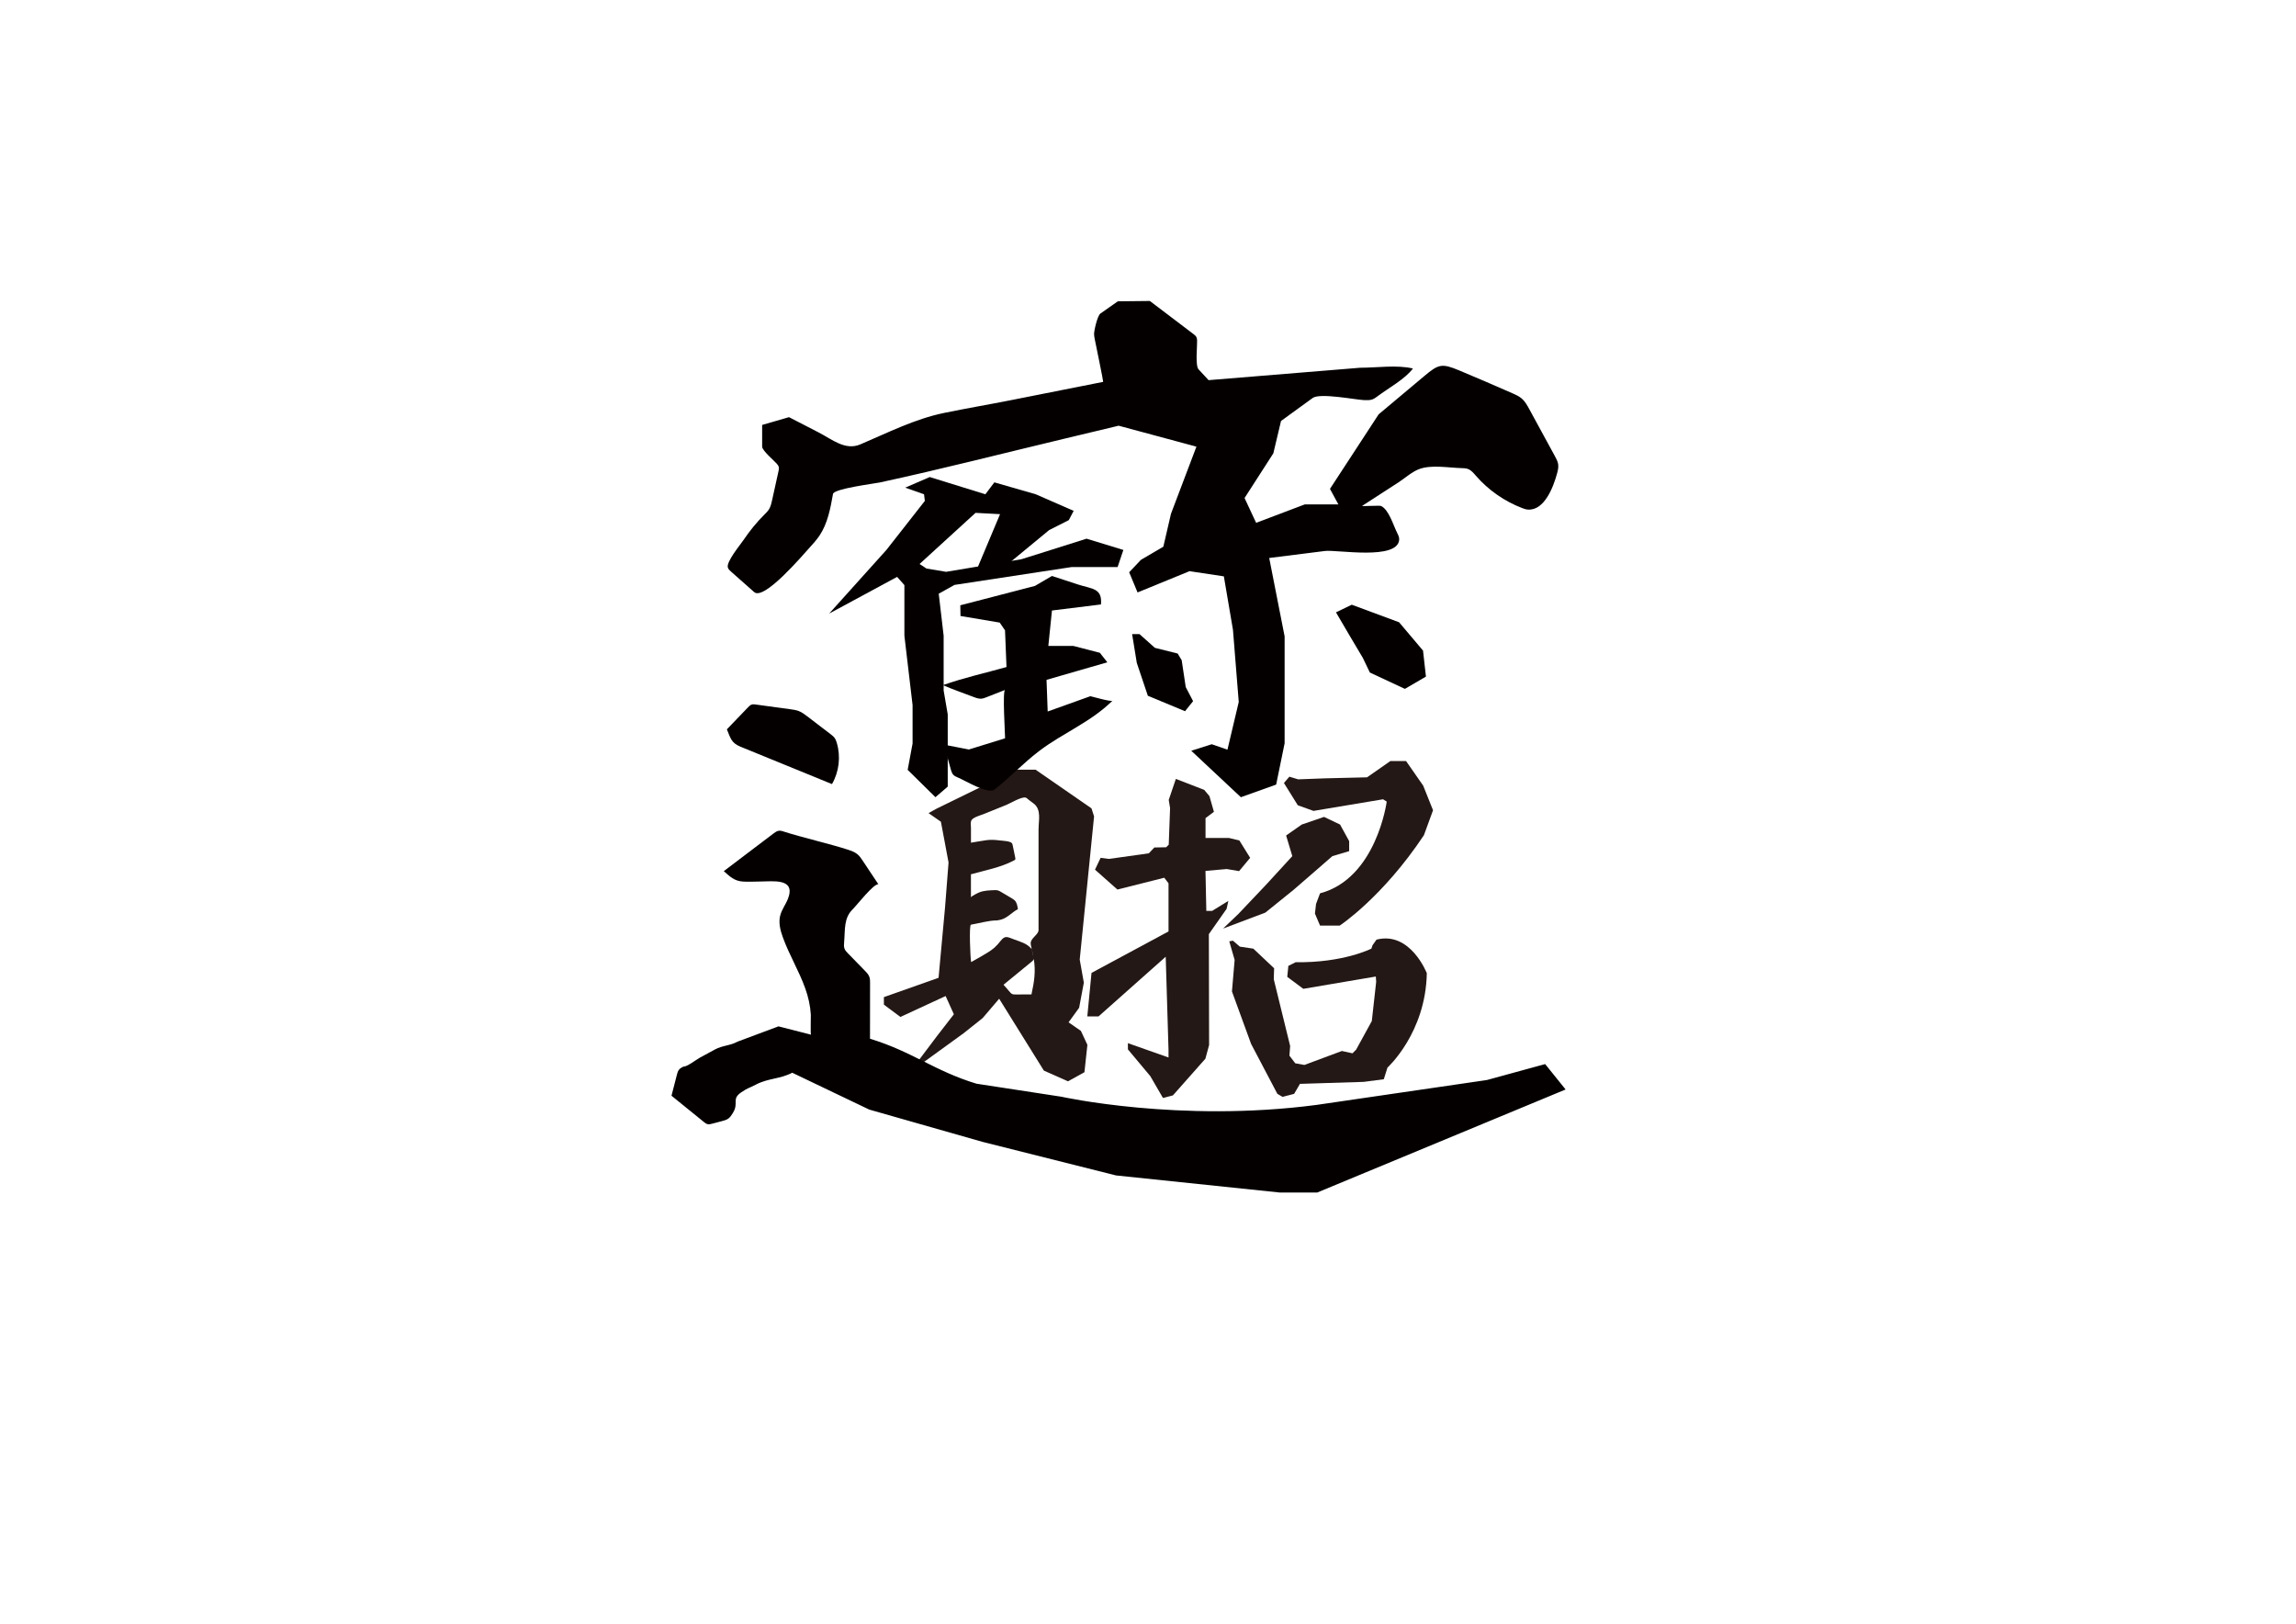
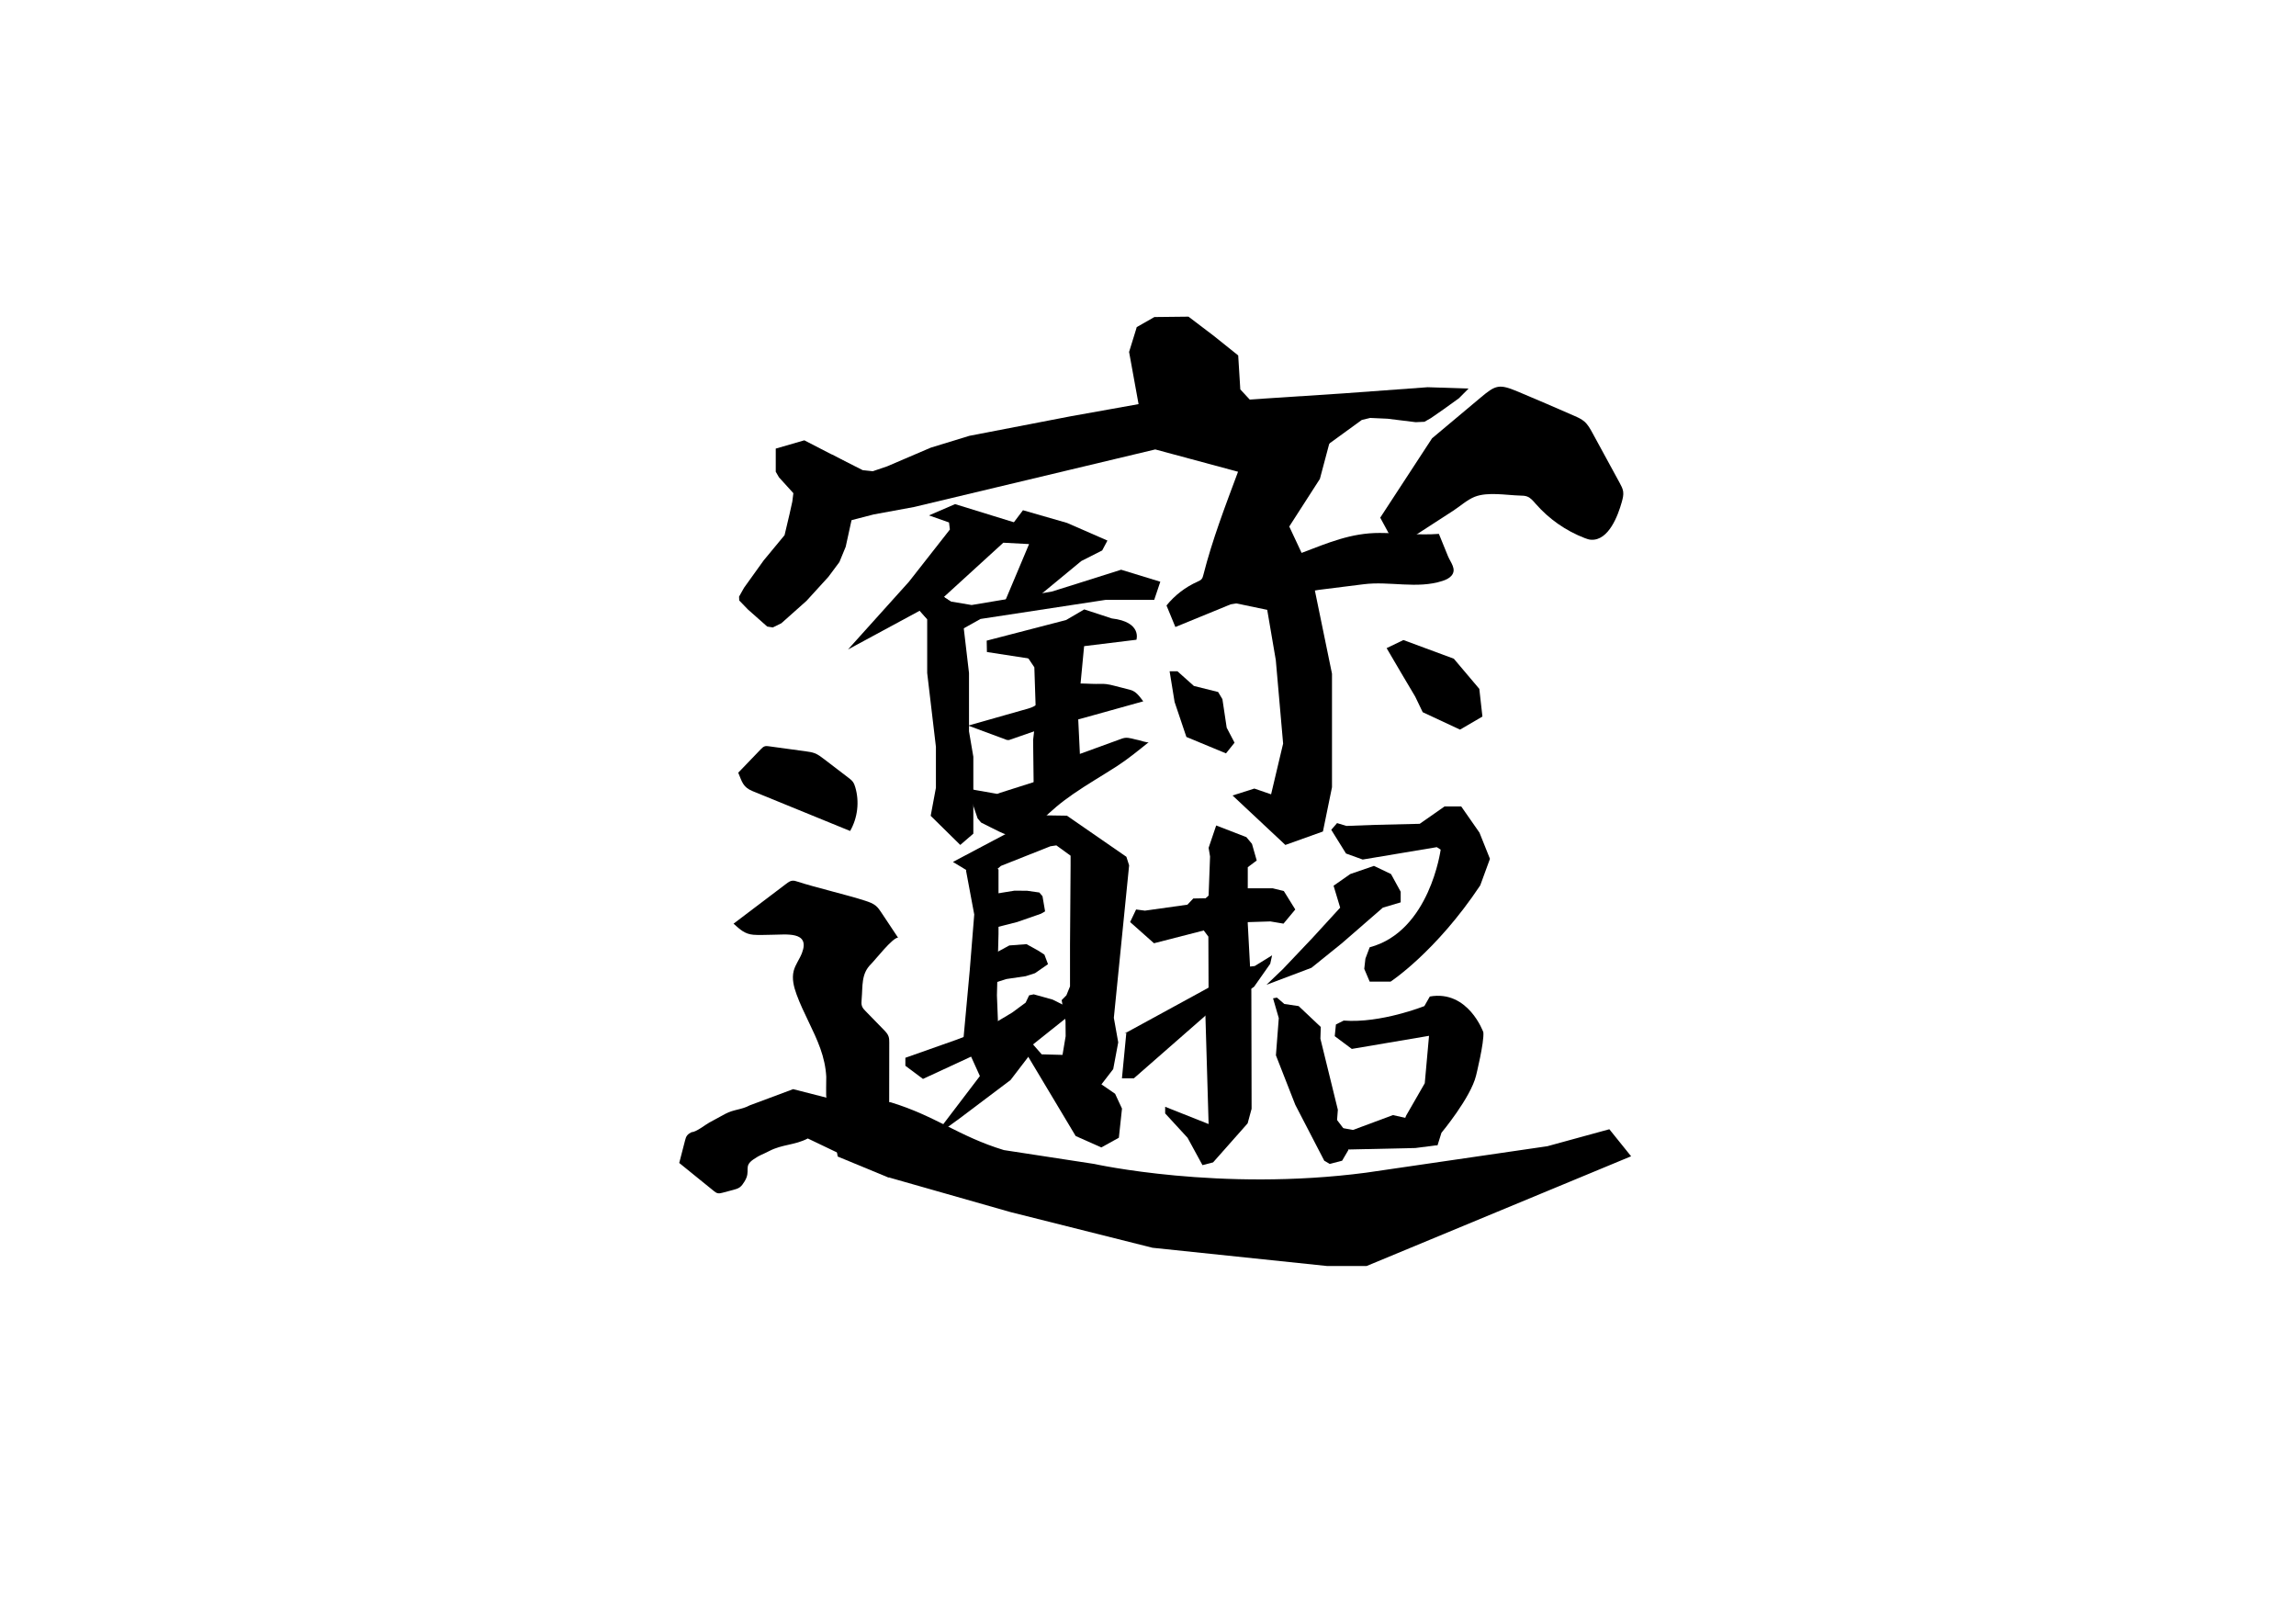
<svg xmlns="http://www.w3.org/2000/svg" id="_图层_1" data-name="图层 1" viewBox="0 0 841.89 595.28">
-   <defs>
-     <style>
-       .cls-1 {
-         fill: #040000;
-       }
- 
-       .cls-2 {
-         fill: #231815;
-       }
-     </style>
-   </defs>
-   <polygon class="cls-2" points="403.57 314.49 401.51 318.83 409.73 326.12 426.92 321.79 428.47 323.84 428.47 341.48 400.23 356.68 398.69 372.64 402.8 372.64 427.44 350.75 428.47 384.95 428.47 387.69 413.58 382.44 413.58 384.72 421.79 394.53 426.43 402.53 430.08 401.59 441.99 388.14 443.35 383.13 443.26 342.46 449.77 333.19 450.41 330.28 444.44 333.96 442.33 333.96 442.02 319.29 449.82 318.6 454.34 319.37 458.4 314.49 454.45 308.14 450.6 307.2 442.04 307.2 442.04 299.93 445.12 297.62 443.48 291.89 441.56 289.58 431.16 285.56 428.55 293.26 429.04 296.25 428.55 309.68 427.6 310.62 423.27 310.7 421.25 312.84 406.62 314.89 403.57 314.49" />
-   <g>
-     <path class="cls-2" d="M472.79,284.74l-2,2.32,5.08,8.16,5.75,2.07,25.52-4.26,1.34,.85s-3.74,28.15-24.45,33.63l-1.47,3.9-.4,3.53,1.87,4.39h7.22s15.63-10.24,30.87-33.14l3.34-9.14-3.61-9.02-6.28-9.02h-5.75l-8.55,5.97-15.37,.37-9.89,.37-3.21-.97Z" />
-     <polygon class="cls-2" points="477.33 302.29 485.49 299.49 491.37 302.29 494.71 308.38 494.71 312.04 488.56 313.87 474.39 326.17 463.97 334.58 448.47 340.43 454.08 335.07 464.37 324.22 473.86 313.87 471.59 306.31 477.33 302.29" />
-   </g>
-   <path class="cls-2" d="M450.74,345.09l1.97,6.82-.98,11.58,7.03,19.25,9.62,18.28,1.87,1.1,4.28-1.1,2.14-3.66,23.39-.73,7.35-.97,1.34-4.26s14.03-12.67,14.43-34.61c0,0-6.01-15.48-18.44-12.31l-1.47,2.07-.4,1.22s-10.16,5.24-27.79,5l-2.67,1.34-.4,4.02,5.88,4.39,26.59-4.51,.13,1.95-1.6,14.38-5.75,10.48-1.34,1.34-3.88-.85-13.76,5.12-3.34-.61-2.14-2.8,.27-3.53-6.01-24.49,.13-4.02-3.88-3.66-3.74-3.53-4.94-.73-2.54-2.19-1.34,.24Z" />
-   <path class="cls-2" d="M391.81,374.81l3.88-5.34,1.73-9.21-1.51-8.46,5.26-52.5-.95-2.95-20.49-14.16h-7.12l-29.33,14.35-2.8,1.57,4.53,3.15,2.8,14.94-1.29,16.52-2.37,25.76-20.05,7.08v2.75l6.06,4.52,16.58-7.67,3.02,6.69-6.26,8.08-9.92,13.18,19.81-14.35,2.63-2.1,4.31-3.43,6.04-7.08,16.39,26.35,8.84,3.93,6.04-3.34,1.08-10.03-2.37-5.11-4.53-3.15Zm-11-71.12v37.3c0,1.62-2.79,2.9-2.88,4.72-.02,.42,.07,.83,.16,1.24,.08,.34,.15,.69,.23,1.03h0s0,0,0,0c.15,.68,.3,1.36,.46,2.04,.05,.24,.09,.47,.13,.71,.04,.18,.08,.37,.12,.58,.01,.06,.02,.11,.02,.17,.77,4.57,.2,8.4-.84,13.09-1.94,0-3.87,.02-5.81,.02-.47,0-.96,0-1.36-.22-.28-.15-.49-.39-.69-.62-.79-.91-1.59-1.82-2.38-2.73,3.43-2.81,6.86-5.62,10.29-8.43,.42-.34,.8-.65,.79-1.12-.04-.25-.09-.5-.14-.75-.3-1.38-.42-1.6-.59-2.76,0,0,0,0,0,0-1.8-2.11-3.77-2.54-6.46-3.55-2.63-.99-3.33-1.54-5.02,.61-.67,.86-1.39,1.69-2.22,2.42-1.46,1.28-3.2,2.22-4.89,3.22-1.18,.7-2.44,1.42-3.63,2.06-.31-1.23-.82-13.59-.08-13.72,3.04-.5,6.48-1.56,9.55-1.56,.58-.09,1.16-.19,1.71-.36,2.29-.72,3.84-2.67,5.95-3.76-.15-1.18-.34-2.44-1.24-3.29-.31-.29-.69-.52-1.06-.74-1.31-.77-2.61-1.55-3.92-2.32-.37-.22-.75-.44-1.18-.55-.4-.1-.82-.08-1.23-.07-1.83,.06-3.77,.13-5.48,.79-.39,.15-3.1,1.46-3.1,1.85v-8.46c5.37-1.49,10.88-2.5,15.8-5.08,.16-.08,.32-.17,.41-.31,.13-.2,.09-.45,.04-.68-.31-1.51-.62-3.02-.93-4.53-.06-.28-.12-.57-.29-.8-.59-.8-3.54-.89-4.53-1.02-1.59-.21-3.21-.3-4.81-.09-1.88,.25-3.79,.64-5.68,.92,0-1.8,0-3.6,0-5.4,0-.82-.23-2.04,.16-2.78,.03-.06,.06-.11,.1-.16,.79-1.06,3.41-1.75,4.65-2.25,2.71-1.1,5.43-2.19,8.14-3.29,1.37-.55,5.65-3.14,7.04-2.63,.4,.14,.69,.45,1,.72,.66,.57,1.43,1.03,2.1,1.59,2.63,2.21,1.61,6.08,1.61,8.96Z" />
-   <path class="cls-1" d="M266.52,267.39c2.59-2.7,5.19-5.39,7.78-8.09,.41-.43,.85-.87,1.42-1.02,.43-.12,.88-.06,1.32,0,4.28,.58,8.55,1.17,12.83,1.75,1.01,.14,2.03,.28,2.98,.64,1.19,.45,2.22,1.24,3.23,2.01,2.82,2.16,5.64,4.31,8.46,6.47,.55,.42,1.11,.85,1.51,1.42,.37,.52,.59,1.14,.78,1.76,1.5,5,.85,10.6-1.76,15.13-7.51-3.07-15.02-6.14-22.54-9.21-3.68-1.5-7.36-3-11.04-4.51-3.36-1.38-3.63-3.17-4.96-6.35Z" />
-   <path class="cls-1" d="M265.39,319.38c6.06-4.59,12.12-9.18,18.19-13.78,.61-.46,1.27-.95,2.03-1.04,.63-.07,1.26,.13,1.86,.33,5.65,1.87,17.67,4.71,23.32,6.58,1.3,.43,2.64,.88,3.68,1.77,.75,.64,1.31,1.47,1.85,2.29,1.91,2.87,3.83,5.75,5.74,8.62-1.91,0-7.83,7.66-9.34,9.14-3.41,3.34-2.79,7.47-3.2,12.16-.07,.8-.14,1.62,.15,2.37,.25,.66,.76,1.19,1.26,1.7,2.06,2.12,4.13,4.23,6.19,6.35,.67,.69,1.36,1.4,1.67,2.31,.24,.69,.24,1.44,.24,2.17,0,6.82-.02,13.64-.02,20.47,15.59,4.74,23.45,11.73,39.03,16.48l31.11,4.77s43.28,9.62,93.59,3.01l62.49-9.13,21.34-5.84,7.5,9.31-91.08,37.78h-13.72l-60.06-6.27-48.93-12.3-41.55-11.84s-28.24-13.51-28.24-13.51c-4.53,2.36-8.78,1.97-13.3,4.34-2.65,1.38-2.9,1.15-5.36,2.82-3.77,2.56-.73,3.84-3.16,7.69-.45,.71-.91,1.44-1.58,1.94-.68,.5-1.51,.73-2.33,.94-1.2,.32-2.41,.64-3.61,.95-.57,.15-1.16,.3-1.73,.16-.5-.12-.93-.46-1.33-.79-3.96-3.21-7.91-6.41-11.87-9.62,.66-2.57,1.32-5.14,1.99-7.71,.16-.63,.34-1.29,.74-1.8,.39-.5,.97-.81,1.53-1.12,1.57,0,4.67-2.53,6.09-3.29,1.84-1,3.68-2,5.52-3,2.84-1.55,5.57-1.38,8.41-2.93l14.95-5.58s11.94,3.05,11.94,3.05c-.26-.07-.03-6.47-.08-7.29-.19-3.33-.91-6.51-2.03-9.65-2.29-6.42-5.88-12.29-8.21-18.7-.94-2.59-1.67-5.41-.98-8.07,.57-2.19,2.03-4.04,2.85-6.15,2.95-7.68-5.66-6.29-10.38-6.29-2.08,0-4.24,.17-6.32,0-3-.25-4.54-1.76-6.85-3.81Z" />
-   <g>
-     <polygon class="cls-1" points="338.82 181.21 331.92 178.78 340.91 174.89 361.31 181.21 364.61 176.84 379.79 181.21 393.69 187.29 391.9 190.69 384.7 194.33 368.2 207.94 358.01 209.16 366.7 188.5 357.71 188.02 336.42 207.46 304.03 224.95 325.02 201.62 339.12 183.64 338.82 181.21" />
-     <polygon class="cls-1" points="326.22 208.43 331.62 214.5 331.62 233.06 334.62 258.49 334.62 272.58 332.82 282.24 343.01 292.27 347.51 288.38 347.51 275.26 347.51 261.89 346.01 253.14 346.01 233.06 344.21 217.66 349.98 214.44 393.01 207.88 399.61 207.88 409.8 207.88 411.91 201.62 398.41 197.49 383.8 202.11 374.5 205.03 346.91 209.64 339.71 208.43 333.42 204.3 326.22 208.43" />
-     <path class="cls-1" d="M352.18,225.83l14.39,2.42,1.95,2.85s.54,13.45,.54,13.45c-7.74,2.17-15.8,3.97-23.33,6.63,3.68,1.59,7.5,2.91,11.26,4.34,.9,.34,1.84,.69,2.81,.63,.68-.05,1.32-.3,1.95-.55,2.26-.89,4.52-1.77,6.79-2.66-1,.39,0,15.76,0,17.73l-13.28,4.11-9.76-1.9c.84,.16,2.98,8.78,3.25,9.58,.17,.51,.35,1.04,.69,1.46,.46,.57,1.17,.87,1.85,1.15,2.65,1.1,11.04,6.27,13.43,4.37,5.68-4.5,10.65-9.83,16.44-14.2,8.78-6.64,18.75-10.44,26.78-18.37-.53,.52-7.07-1.41-8.13-1.63l-15.65,5.61-.42-11.61,22.29-6.43-2.73-3.48-9.76-2.53h-9.14l1.33-12.98c5.99-.74,11.98-1.48,17.97-2.22,.53-6.06-3.27-5.63-8.47-7.33-3.17-1.04-6.33-2.07-9.5-3.11l-6.25,3.65-27.36,7.1,.07,3.91Z" />
-   </g>
-   <path class="cls-1" d="M471.04,272.4v-39.09l-5.65-28.74s20.36-2.56,20.43-2.57c4.34-.55,26.69,3.52,27.23-4.15,.06-.86-.34-1.67-.72-2.43-1.45-2.87-3.09-8.66-5.97-9.93-.51-.22-6.93,.16-6.93,0,4.45-2.88,8.9-5.76,13.35-8.64,2.31-1.5,4.88-3.82,7.45-4.82,4.52-1.76,10.79-.54,15.7-.41,.79,.02,1.6,.04,2.34,.32,1.2,.45,2.06,1.5,2.9,2.47,4.57,5.25,10.45,9.36,16.96,11.85,.7,.27,1.41,.52,2.15,.56,6.11,.38,9.33-8.48,10.58-12.96,.33-1.18,.66-2.4,.49-3.62-.15-1.06-.67-2.02-1.18-2.96-3.14-5.76-6.28-11.53-9.42-17.29-.76-1.39-1.54-2.82-2.74-3.86-1.01-.88-2.25-1.43-3.48-1.97-6.44-2.83-12.9-5.6-19.38-8.32s-7.68-2.36-12.9,2.03c-5.57,4.68-11.16,9.35-16.73,14.03l-17.85,27.33,3.08,5.69h-12.31l-17.84,6.76-4.25-9.09,10.55-16.39,2.82-11.86s11.56-8.39,11.6-8.43c2.69-1.96,15.61,.64,18.89,.78,1.02,.04,2.08,.08,3.03-.27,.69-.26,1.28-.7,1.87-1.14,4.06-3.06,9.97-6.2,12.98-10.18-5.82-1.4-13.24-.28-19.35-.28l-55.58,4.55-3.69-3.98c-1.24-1.33-.44-8.73-.52-10.48-.02-.41-.04-.84-.21-1.22-.23-.53-.72-.91-1.18-1.26-5.32-4.03-10.62-8.07-15.94-12.09l-11.74,.13s-6.3,4.42-6.37,4.47c-1.14,.8-2.36,6.34-2.34,7.55,.01,.69,.15,1.38,.29,2.06,.23,1.14,3.18,15.42,3.05,15.45-11.26,2.23-22.53,4.46-33.79,6.7-8.17,1.62-16.41,3.01-24.56,4.69-10.77,2.22-20.67,7.27-30.72,11.54-5.52,2.34-10.3-1.83-15.3-4.41-3.61-1.86-7.22-3.72-10.83-5.58l-9.85,2.85v7.97c0,1.4,4.44,5.18,5.3,6.17,.32,.37,.64,.75,.78,1.22,.15,.53,.03,1.09-.09,1.63-.78,3.55-1.57,7.1-2.35,10.64-.24,1.08-.49,2.18-1.04,3.14-.44,.76-1.06,1.4-1.69,2.01-2.92,2.89-5.49,6.08-7.79,9.48-1.2,1.77-6.35,7.93-5.69,10.03,.19,.61,.69,1.06,1.17,1.49,2.83,2.5,5.65,5,8.48,7.5,3.62,3.2,17.76-13.5,20.23-16.2,1.31-1.44,2.63-2.89,3.72-4.51,3-4.48,4.01-9.96,4.95-15.27,.35-1.95,15.34-3.81,17.18-4.21,22.55-4.88,44.94-10.62,67.38-15.98,6.73-1.61,13.46-3.22,20.19-4.83l28.51,7.68-9.33,24.61-2.8,12.07-8.22,4.82-4.31,4.55,3.08,7.4,19.05-7.8,12.59,1.9,3.34,19.61,2.12,26.45-4.14,17.48-5.76-1.99-7.51,2.39,18.19,17.03,12.94-4.63,3.12-15.24Z" />
-   <polygon class="cls-1" points="415.12 232.47 416.84 243.04 420.89 255.08 434.53 260.74 437.48 257.05 434.78 251.89 433.3 242.06 431.83 239.6 423.47 237.51 417.82 232.47 415.12 232.47" />
-   <path class="cls-1" d="M489.86,224.48c.43,.86,9.86,16.71,9.86,16.71l2.57,5.36,12.86,6,7.71-4.5-1.07-9.53-8.78-10.39-17.35-6.43-5.78,2.79Z" />
+   <path d="M490.27,301.76l-2.13,2.46,5.41,8.69,6.12,2.21,27.17-4.54,1.42,.91s-3.98,29.97-26.03,35.8l-1.56,4.15-.43,3.76,1.99,4.67h7.68s16.64-10.9,32.86-35.28l3.56-9.73-3.84-9.6-6.69-9.6h-6.12l-9.1,6.36-16.36,.39-10.53,.39-3.41-1.04Z" />
+   <polygon points="495.11 320.44 503.79 317.45 510.05 320.44 513.6 326.92 513.6 330.82 507.06 332.76 491.98 345.86 480.88 354.81 464.38 361.04 470.36 355.33 481.31 343.79 491.41 332.76 488.99 324.72 495.11 320.44" />
+   <path d="M270.69,283.29c2.76-2.87,5.52-5.74,8.28-8.61,.44-.45,.9-.92,1.51-1.09,.45-.12,.93-.06,1.4,0,4.55,.62,9.1,1.24,13.66,1.87,1.07,.15,2.16,.3,3.17,.68,1.26,.48,2.36,1.32,3.43,2.14,3,2.3,6,4.59,9.01,6.89,.59,.45,1.18,.91,1.61,1.51,.4,.56,.63,1.21,.83,1.87,1.6,5.32,.9,11.29-1.87,16.1-8-3.27-16-6.53-23.99-9.8-3.92-1.6-7.84-3.2-11.75-4.8-3.58-1.47-3.86-3.38-5.28-6.76Z" />
+   <path d="M326.55,404.1c16.6,5.04,24.96,12.49,41.55,17.54l33.12,5.08s46.08,10.24,99.64,3.21l66.53-9.71,22.72-6.22,7.98,9.91-96.96,40.22h-14.61l-63.93-6.68-52.09-13.09-44.24-12.6s-30.06-14.38-30.06-14.38c-4.82,2.52-9.34,2.1-14.16,4.62-2.82,1.47-3.08,1.23-5.7,3-4.01,2.72-.78,4.09-3.36,8.18-.48,.76-.97,1.54-1.69,2.07-.72,.53-1.61,.77-2.48,1-1.28,.34-2.56,.68-3.85,1.02-.6,.16-1.24,.32-1.84,.17-.54-.13-.99-.49-1.42-.84-4.21-3.41-8.42-6.83-12.64-10.24,.71-2.73,1.41-5.47,2.12-8.2,.17-.67,.36-1.37,.79-1.91,.42-.53,1.03-.87,1.63-1.19,1.67,0,4.97-2.69,6.48-3.51,1.96-1.06,3.92-2.13,5.87-3.19,3.02-1.65,5.93-1.47,8.96-3.12l15.92-5.94s12.71,3.25,12.71,3.25l23,1.57Z" />
+   <path d="M325.78,431.7l-18.6-7.69-4.12-21.53c-.28-.07-.04-6.89-.09-7.77-.2-3.55-.97-6.93-2.16-10.27-2.44-6.83-6.26-13.08-8.74-19.9-1-2.76-1.77-5.76-1.04-8.6,.6-2.33,2.17-4.3,3.03-6.55,3.14-8.17-6.02-6.69-11.06-6.69-2.22,0-4.52,.18-6.73,0-3.2-.27-4.83-1.88-7.3-4.06,6.45-4.89,12.91-9.78,19.36-14.66,.65-.49,1.35-1.01,2.16-1.1,.67-.08,1.34,.14,1.98,.35,6.01,1.99,18.81,5.02,24.82,7.01,1.39,.46,2.81,.94,3.92,1.89,.8,.68,1.39,1.57,1.97,2.44,2.04,3.06,4.07,6.12,6.11,9.18-2.03,0-8.34,8.15-9.94,9.73-3.63,3.56-2.97,7.96-3.41,12.95-.07,.85-.15,1.73,.16,2.52,.27,.7,.81,1.26,1.34,1.8,2.2,2.25,4.39,4.51,6.59,6.76,.71,.73,1.45,1.49,1.78,2.46,.26,.74,.26,1.53,.26,2.31,0,7.26-.02,14.53-.03,21.79l10.23,22.51-10.51,5.13Z" />
+   <polygon points="371.59 191.71 375.1 187.06 391.26 191.71 406.07 198.18 404.15 201.8 396.49 205.68 378.93 220.17 368.08 221.46 377.34 199.47 367.76 198.96 371.59 191.71" />
+   <polygon points="368.09 198.79 345.42 219.48 310.94 238.11 333.29 213.27 348.3 194.13 347.98 191.54 340.63 188.95 350.21 184.82 379.02 193.71 368.09 198.79" />
+   <polygon points="353.39 230.35 355.31 246.73 355.31 268.12 356.9 277.43 356.9 291.66 356.9 305.63 352.11 309.77 341.26 299.09 343.18 288.81 343.18 273.81 339.98 246.73 339.98 226.98 334.24 220.52 341.9 216.12 348.6 220.52 354.8 224.86 353.39 230.35" />
+   <polygon points="353.39 230.35 359.53 226.92 405.34 219.93 412.36 219.93 423.22 219.93 425.46 213.27 411.09 208.87 395.53 213.79 385.64 216.89 356.27 221.81 348.6 220.52 341.9 216.12 334.24 220.52 339.98 226.98 348.42 232.77 353.39 230.35" />
+   <path d="M509.38,195.84l-3.28-6.06,19-29.09c5.94-4.98,11.88-9.95,17.81-14.93,5.56-4.67,6.78-5.08,13.73-2.16,6.9,2.9,13.78,5.85,20.63,8.86,1.3,.57,2.63,1.16,3.7,2.1,1.28,1.11,2.11,2.63,2.92,4.11,3.34,6.14,6.69,12.27,10.03,18.41,.54,1,1.1,2.02,1.26,3.15,.18,1.29-.17,2.59-.52,3.85-1.33,4.77-4.76,14.2-11.26,13.8-.79-.05-1.55-.32-2.29-.6-6.93-2.65-13.18-7.03-18.05-12.62-.9-1.03-1.81-2.15-3.09-2.63-.79-.3-1.65-.32-2.49-.34-5.22-.14-11.9-1.44-16.71,.43-2.74,1.07-5.47,3.54-7.94,5.14-4.74,3.07-9.48,6.13-14.21,9.2" />
+   <polygon points="428.87 246.11 430.7 257.36 435.02 270.18 449.54 276.2 452.68 272.28 449.8 266.78 448.23 256.32 446.66 253.7 437.77 251.48 431.75 246.11 428.87 246.11" />
+   <path d="M508.44,237.61c.46,.91,10.49,17.79,10.49,17.79l2.74,5.7,13.69,6.39,8.21-4.79-1.14-10.15-9.35-11.06-18.48-6.84-6.16,2.97Z" />
+   <polygon points="416.5 120.99 414.01 129.03 418.34 152.86 421.22 161.8 434.68 166.14 447.45 167.41 455.87 161.8 459.7 151.84 458.72 147 454.79 142.76 454.02 130.31 445.09 123.15 435.79 116.09 423.29 116.23 416.81 119.92 416.5 120.99" />
+   <polygon points="284.45 164.46 284.45 172.95 285.63 174.99 290.91 180.81 290.52 183.9 289.51 188.46 287.68 196.2 280.01 205.47 272.82 215.49 271 218.73 271.06 220.14 274.23 223.43 279.7 228.27 281.33 229.71 283.38 230.03 286.5 228.5 295.73 220.28 303.77 211.46 307.79 206.06 310.1 200.45 312.55 189.28 313.57 176.86 312.75 170.9 304.99 166.62 294.93 161.43 284.45 164.46" />
+   <polygon points="298.85 171.75 304.99 166.62 316.34 172.37 320.03 172.76 325.29 170.97 341.29 164.12 355.45 159.78 392.56 152.62 425.46 146.73 454.34 146.73 492.62 144.22 523.51 141.96 538.49 142.45 534.93 146.03 529.27 150.1 524.67 153.29 522.31 154.63 519.1 154.78 508.79 153.51 502.42 153.22 499.34 153.96 486.99 162.93 459.7 168.35 436.86 168.34 423.61 164.77 335.08 185.89 320.35 188.6 308.47 191.67 302.34 193.71 295.7 190.65 295.02 178.73 298.85 171.75" />
+   <path d="M450.84,158.59c-1.93,1.22-3.81,2.55-5.66,3.85-1.1,.77-7.07,6.23-8.32,5.9,0,0,17.1,4.61,17.1,4.61-4.69,12.59-9.43,24.89-12.74,37.91-.13,.49-.26,1.01-.58,1.4-.38,.48-.98,.73-1.54,.99-4.41,1.96-8.34,4.98-11.37,8.73,1.07,2.64,2.16,5.26,3.25,7.89l20.28-8.31s32.35-5.31,32.35-5.31c5.45-.68,10.9-1.35,16.35-2.05,9.56-1.23,19.68,1.82,28.99-1.23,1.19-.39,2.39-.92,3.23-1.86,2.09-2.37-.31-4.92-1.24-7.2-1.11-2.73-2.22-5.46-3.33-8.18-7.22,.54-14.47-.32-21.72-.34-10.53-.03-18.99,3.66-28.62,7.31l-4.53-9.67s11.23-17.45,11.23-17.45c1.11-4.17,2.22-8.35,3.33-12.52,.38-1.44,2.01-4.93,1.37-6.33-1.41-3.05-10.13-3.42-12.87-3.61-5.78-.4-11.72-.34-17.19,1.58-2.75,.97-5.32,2.36-7.78,3.92Z" />
+   <polygon points="448.72 217.97 452.68 204.94 468.13 204.94 481.4 212.93 488.41 247 488.41 288.61 485.09 304.84 471.31 309.77 451.95 291.64 459.94 289.1 466.08 291.21 470.49 272.61 467.81 242.02 464.66 223.58 448.72 220.26 448.72 217.97" />
+   <path d="M361.8,234.87l.08,4.17,20.63,3.18,13.87-5.19,20.32-2.49s2.12-6.52-9.02-7.81l-10.11-3.31-6.65,3.89-29.13,7.56Z" />
+   <path d="M355.01,266.02l14.22,5.27,.75,.02c6.01-2.08,12.01-4.18,18.03-6.25,1.65-.57,3.32-.62,5.04-.85,1.41-.2,2.78-.58,4.15-.96,7.34-2.04,14.67-4.09,22.01-6.13-1.35-1.74-2.57-3.66-4.84-4.23-1.93-.49-3.85-.98-5.78-1.48-.98-.25-1.96-.5-2.97-.61-1.24-.14-2.5-.06-3.75-.06-2.29,0-4.57-.24-6.86-.12-4.05,.21-7.46,2.4-11.05,4.09-.53,.25-1.07,.51-1.51,.9-.49,.44-.82,1.03-1.22,1.55-1.61,2.14-3.93,2.52-6.33,3.21-2.05,.58-4.1,1.17-6.16,1.75l-11.74,3.34c-.67,.19-1.33,.38-2,.57Z" />
+   <path d="M354.75,289.13l10.79,1.9c.27,.05,.84-.26,1.09-.34l2.95-.94,9.13-2.9,9.51-3.03,3.42-1.09c.45-.14,1.38-.25,1.74-.55,.02-.02,.08-.02,.11-.03,.56-1.6,1.09-3.22,1.63-4.83,.07-.22,.15-.45,.32-.62,.16-.17,.39-.25,.6-.33,5-1.82,10.01-3.64,15.01-5.46,.43-.16,.87-.32,1.32-.38,1.64-.25,3.48,.53,5.09,.81,.5,.09,3.37,1.07,3.76,.75-3.85,3.08-7.58,6.17-11.73,8.85-5.34,3.44-10.85,6.6-16.07,10.22-2.08,1.45-4.12,2.96-6.06,4.59-3.98,3.33-7.56,7.1-11.48,10.5-.45,.39-.92,.78-1.5,.91-.41,.09-.83,.04-1.24-.03-4.7-.74-9.12-3.53-13.38-5.56l-1.29-1.52-3.71-10.92Z" />
+   <polygon points="374.04 236.86 379.27 244.64 379.85 262.26 378.82 271.31 379.05 290.6 382.85 293.92 393.06 288.83 396.13 279.75 395.23 260.94 397.79 234.05 394.09 228.94 381.19 231.63 374.04 236.86" />
+   <polygon points="354.25 319.35 354.75 315.41 360.38 313.71 366.13 318.8 366.13 342.48 365.55 364.9 366.13 379.58 365.55 390.82 356.9 387.92 353.33 380.26 355.58 355.75 357.01 338 357.23 335.26 354.25 319.35" />
+   <polygon points="349.42 316 360.72 322.85 367.02 317.45 385.15 310.26 387.34 309.93 392.56 313.71 392.56 317.45 392.35 346.56 392.35 361.63 391.02 364.9 389.29 366.66 389.71 369.08 390.7 374.32 390.75 379.88 389.6 386.75 389.83 390.82 392.56 398.31 401.06 401.2 408.19 391.95 410.03 382.15 408.42 373.15 413.8 319.49 414.02 317.25 413.02 314.11 391.21 299.04 381.72 298.9 349.42 316" />
+   <polygon points="360.89 331.84 364.34 327.77 372.01 326.53 376.64 326.57 381.11 327.21 382.26 328.57 383.21 334.12 381.72 334.98 373 338.02 363.7 340.39 360.38 339.25 359.73 333.46 360.89 331.84" />
+   <polygon points="359.73 355.2 362.04 350.99 370.09 346.62 376.4 346.14 380.68 348.51 382.96 349.98 384.28 353.48 379.52 356.78 376.12 357.88 369.07 358.92 362.3 361.04 357.96 359.03 359.73 355.2" />
+   <polygon points="331.98 387.8 331.98 390.73 338.43 395.55 356.08 387.38 359.3 394.5 342.07 417.13 351.8 410.08 370.54 395.96 377.11 387.38 378.69 382.98 392.56 371.92 392.56 369.75 386 366.48 379.05 364.54 377.36 364.9 376.08 367.58 371.12 371.24 361.02 377.27 350.56 381.24 331.98 387.8" />
+   <polygon points="374.55 383.28 394.42 416.48 403.83 420.67 410.26 417.11 411.41 406.43 408.88 400.99 398.17 393.63 390.77 386.77 381.97 386.54 375.32 378.94 374.55 383.28" />
+   <polygon points="416.58 333.43 414.39 338.04 423.14 345.81 452.68 338.22 465.82 337.81 470.63 338.62 474.95 333.43 470.75 326.67 466.65 325.66 448.72 325.66 442.16 329.31 437.55 329.4 435.4 331.67 419.82 333.86 416.58 333.43" />
+   <polygon points="445.95 302.63 443.17 310.83 443.7 314.01 443.17 328.3 442.16 329.31 441.45 341.2 443.08 343.38 443.17 366.69 441.99 372.03 443.17 412.09 427.24 405.77 427.24 408.2 435.45 417.13 440.92 427.16 444.81 426.15 457.48 411.84 458.93 406.5 458.89 386.05 458.84 363.2 457.52 338.53 457.53 317.93 460.81 315.47 459.07 309.37 457.02 306.91 445.95 302.63" />
+   <polyline points="413.03 378.34 411.39 395.33 415.76 395.33 446 368.86 455.87 364.54 459.85 361.75 465.76 353.34 466.45 350.24 460.09 354.16 456.72 354.56 440.39 363.61 412.3 378.94" />
+   <polygon points="466.8 366 468.9 373.26 467.85 386.9 474.95 405.03 485.58 425.54 487.57 426.71 492.12 425.54 494.4 421.65 492.55 413.61 490.27 410.62 490.56 406.86 484.16 380.79 484.3 376.51 476.19 368.85 470.93 368.07 468.22 365.74 466.8 366" />
+   <path d="M489.85,375.6l-.43,4.28,6.26,4.67,28.31-4.8-1.56,17.38-6.83,11.87-1.99,4.96,5.25,5.45,8.27,.42,1.42-4.54s10.71-12.85,12.68-20.94c0,0,3.05-12.27,2.68-15.91,0,0-5.53-15.59-19.63-13.1l-1.99,3.5s-15.92,6.38-29.59,5.32l-2.85,1.43Z" />
+   <polygon points="487.28 418.07 489.96 413.16 496.11 414.26 510.76 408.81 522.19 411.37 527.12 419.83 519 420.88 490.15 421.52 487.28 418.07" />
</svg>
